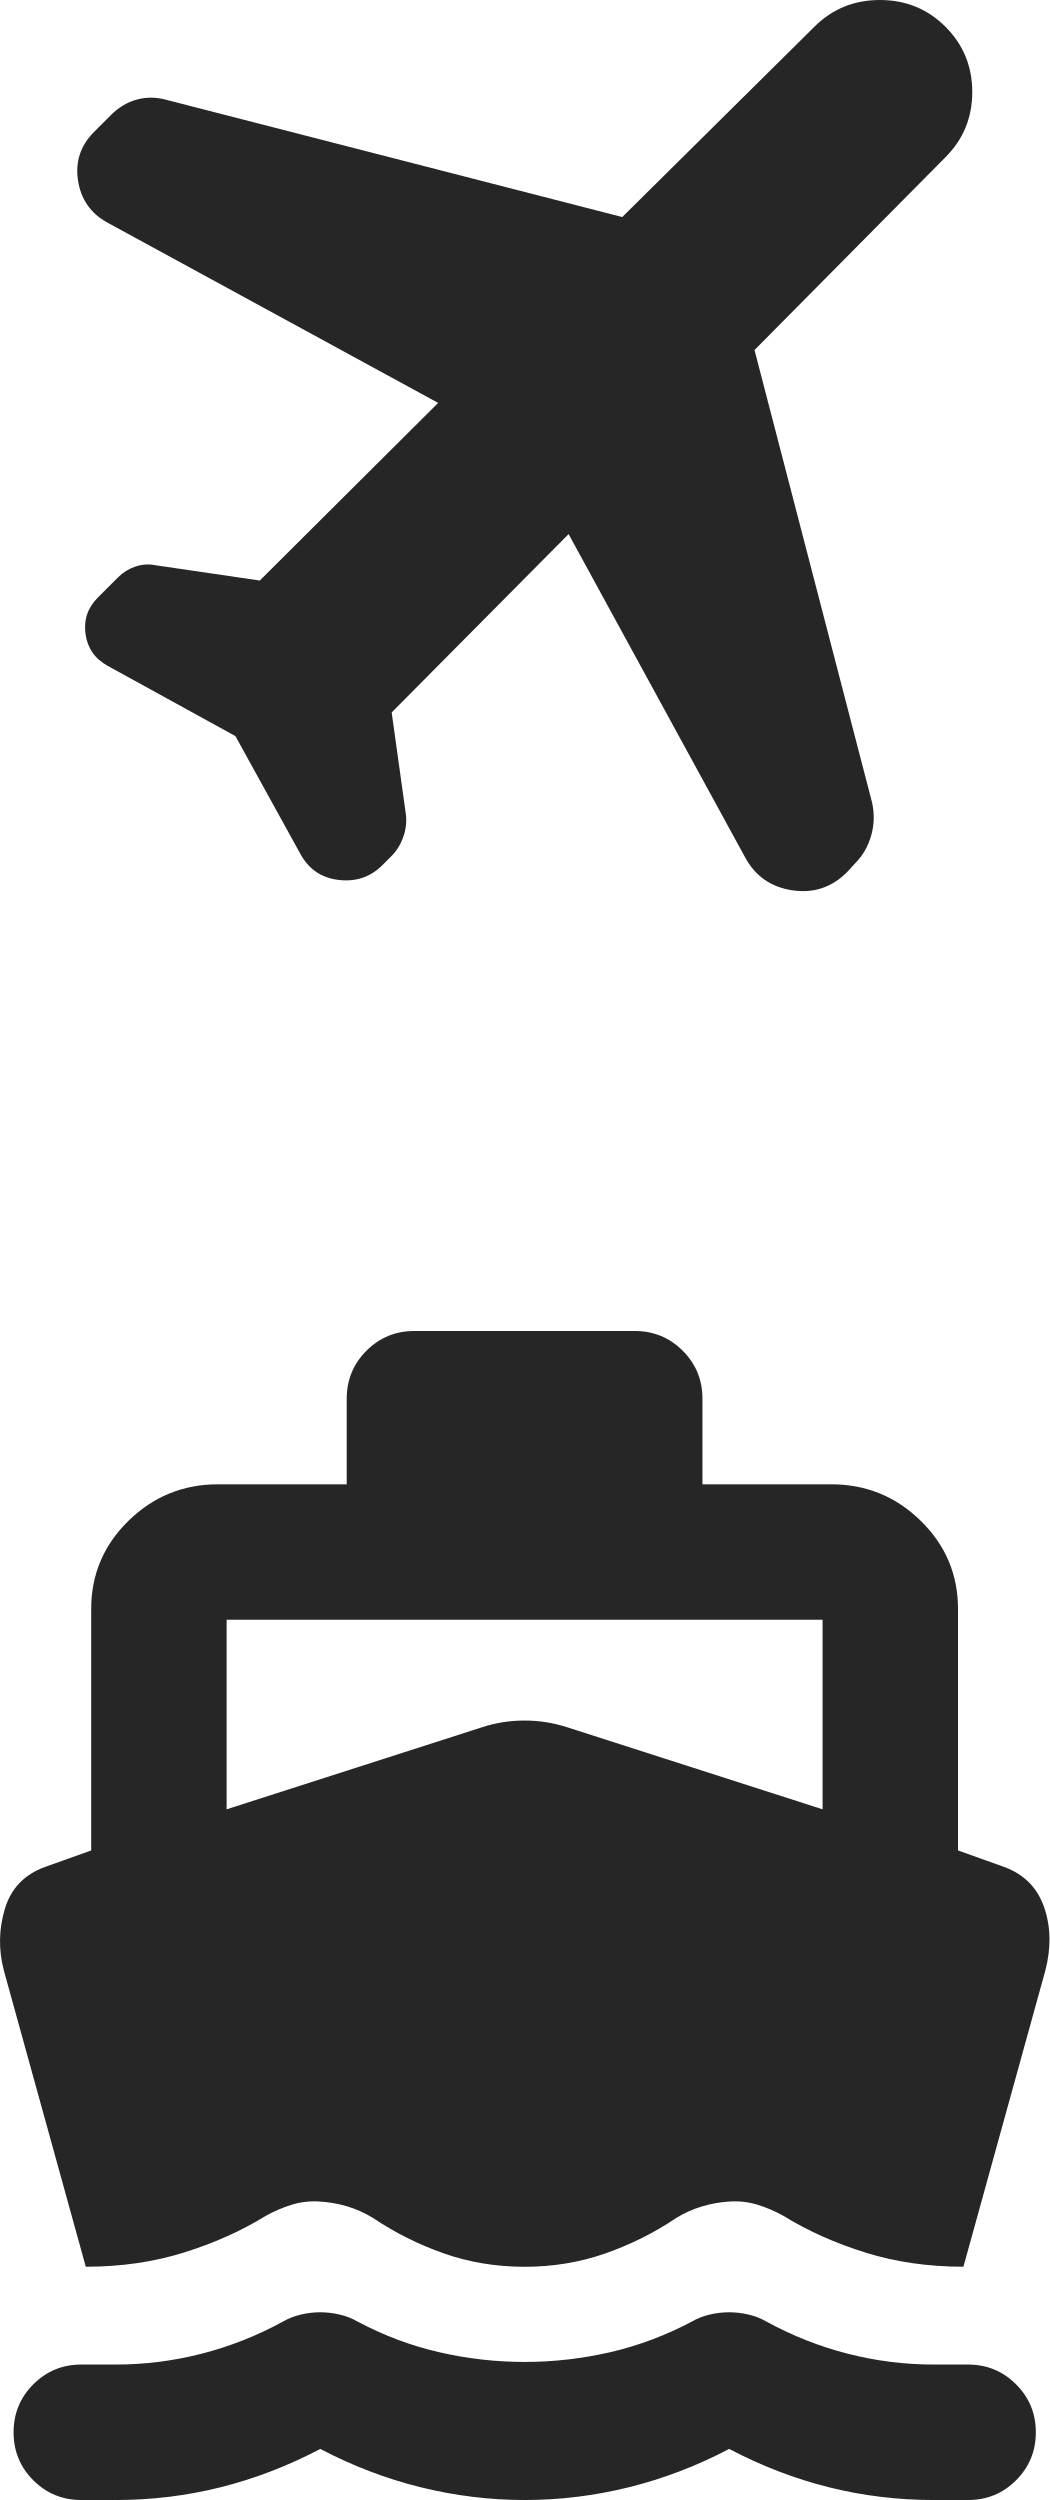
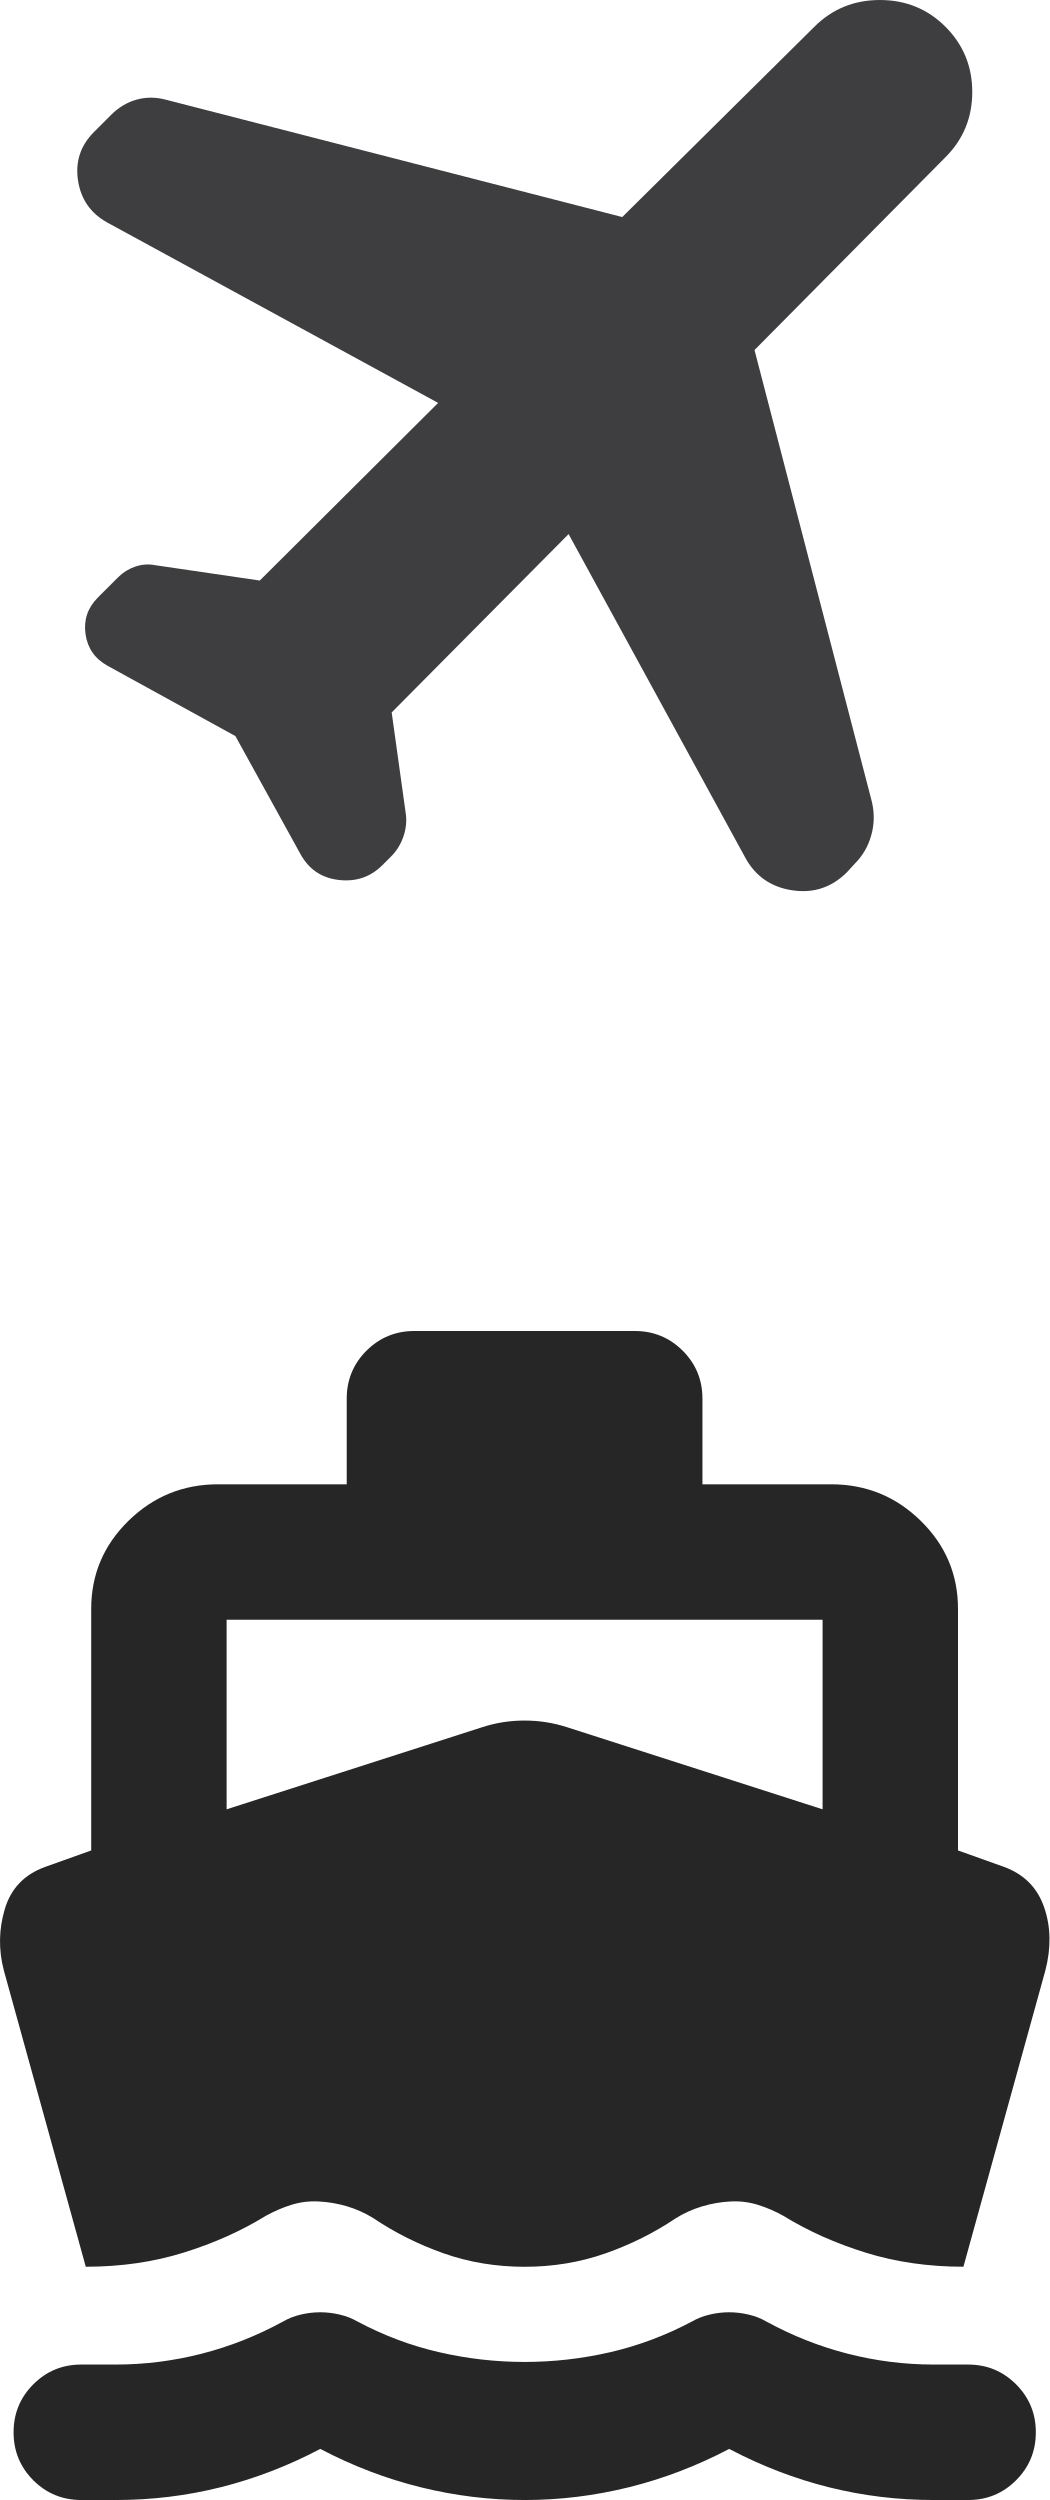
<svg xmlns="http://www.w3.org/2000/svg" width="20.537" height="48.921" viewBox="0 0 20.537 48.921">
-   <defs id="defs1">
-     <mask id="mask0_956_473-9" maskUnits="userSpaceOnUse" x="0" y="0" width="25" height="25">
-       <rect x="0.875" y="0.028" width="24" height="24" fill="#d9d9d9" id="rect1-1" />
-     </mask>
-   </defs>
-   <sodipodiNamedview id="namedview1" pagecolor="#ffffff" bordercolor="#000000" borderopacity="0.25" />
  <mask id="mask0_956_473" maskUnits="userSpaceOnUse" x="0" y="0" width="25" height="25">
    <rect x="0.875" y="0.028" width="24" height="24" fill="#d9d9d9" id="rect1" />
  </mask>
  <g mask="url(#mask0_956_473)" id="g1" transform="translate(-2.878459,-3.01379)">
-     <path d="m 7.485,17.418 -2.5,-1.375 C 4.735,15.905 4.591,15.698 4.552,15.422 4.513,15.146 4.593,14.908 4.792,14.708 l 0.399,-0.399 c 0.095,-0.095 0.207,-0.164 0.336,-0.208 0.129,-0.044 0.259,-0.053 0.39,-0.027 l 2.045,0.3 3.49,-3.476 L 4.977,7.368 C 4.652,7.188 4.461,6.913 4.405,6.545 4.349,6.177 4.454,5.86 4.72,5.594 L 5.055,5.259 C 5.2,5.115 5.365,5.016 5.549,4.964 c 0.184,-0.052 0.375,-0.052 0.572,0 l 8.934,2.297 3.759,-3.723 c 0.349,-0.349 0.777,-0.524 1.283,-0.524 0.506,0 0.934,0.175 1.283,0.524 0.349,0.349 0.524,0.775 0.524,1.276 0,0.501 -0.175,0.927 -0.524,1.276 l -3.737,3.773 2.297,8.841 c 0.052,0.223 0.048,0.442 -0.013,0.657 -0.06,0.215 -0.168,0.4 -0.322,0.554 l -0.153,0.167 c -0.299,0.299 -0.657,0.417 -1.074,0.353 -0.417,-0.064 -0.724,-0.28 -0.921,-0.648 l -3.452,-6.322 -3.462,3.49 0.272,1.952 c 0.026,0.154 0.013,0.31 -0.039,0.466 -0.052,0.157 -0.134,0.291 -0.246,0.402 l -0.167,0.167 C 10.129,20.176 9.844,20.273 9.507,20.233 9.17,20.194 8.92,20.024 8.756,19.723 Z" fill="#000000" id="path1" />
+     <path d="m 7.485,17.418 -2.5,-1.375 C 4.735,15.905 4.591,15.698 4.552,15.422 4.513,15.146 4.593,14.908 4.792,14.708 l 0.399,-0.399 c 0.095,-0.095 0.207,-0.164 0.336,-0.208 0.129,-0.044 0.259,-0.053 0.39,-0.027 l 2.045,0.3 3.49,-3.476 L 4.977,7.368 C 4.652,7.188 4.461,6.913 4.405,6.545 4.349,6.177 4.454,5.86 4.72,5.594 L 5.055,5.259 C 5.2,5.115 5.365,5.016 5.549,4.964 c 0.184,-0.052 0.375,-0.052 0.572,0 l 8.934,2.297 3.759,-3.723 c 0.349,-0.349 0.777,-0.524 1.283,-0.524 0.506,0 0.934,0.175 1.283,0.524 0.349,0.349 0.524,0.775 0.524,1.276 0,0.501 -0.175,0.927 -0.524,1.276 l -3.737,3.773 2.297,8.841 c 0.052,0.223 0.048,0.442 -0.013,0.657 -0.06,0.215 -0.168,0.4 -0.322,0.554 l -0.153,0.167 c -0.299,0.299 -0.657,0.417 -1.074,0.353 -0.417,-0.064 -0.724,-0.28 -0.921,-0.648 l -3.452,-6.322 -3.462,3.49 0.272,1.952 c 0.026,0.154 0.013,0.31 -0.039,0.466 -0.052,0.157 -0.134,0.291 -0.246,0.402 l -0.167,0.167 C 10.129,20.176 9.844,20.273 9.507,20.233 9.17,20.194 8.92,20.024 8.756,19.723 Z" fill="rgb(28 27 31)" />
  </g>
  <g style="fill:#000000;font-variation-settings:normal;opacity:1;vector-effect:none;fill-opacity:0.851;stroke-width:1;stroke-linecap:butt;stroke-linejoin:miter;stroke-miterlimit:4;stroke-dasharray:none;stroke-dashoffset:0;stroke-opacity:1;-inkscape-stroke:none;stop-color:#000000;stop-opacity:1" id="g2" transform="translate(-2.60936,25.45539)">
-     <path d="M 4.288,18.901 2.685,13.105 C 2.578,12.698 2.585,12.295 2.705,11.896 2.825,11.498 3.086,11.225 3.49,11.078 L 4.394,10.755 V 6.028 c 0,-0.672 0.243,-1.247 0.729,-1.723 0.486,-0.476 1.07,-0.715 1.752,-0.715 H 9.394 V 1.915 c 0,-0.368 0.129,-0.681 0.386,-0.939 C 10.038,0.719 10.351,0.59 10.719,0.59 h 4.311 c 0.368,0 0.681,0.129 0.939,0.386 0.258,0.258 0.386,0.57 0.386,0.939 v 1.675 h 2.52 c 0.682,0 1.266,0.238 1.752,0.715 0.486,0.476 0.729,1.051 0.729,1.723 v 4.727 l 0.904,0.323 c 0.388,0.143 0.648,0.405 0.78,0.785 0.133,0.381 0.141,0.795 0.025,1.242 l -1.603,5.796 c -0.685,0 -1.323,-0.092 -1.914,-0.276 -0.591,-0.184 -1.127,-0.423 -1.607,-0.719 -0.162,-0.091 -0.329,-0.163 -0.501,-0.216 -0.172,-0.054 -0.351,-0.076 -0.537,-0.066 -0.185,0.009 -0.369,0.041 -0.551,0.095 -0.182,0.054 -0.354,0.131 -0.515,0.231 -0.424,0.286 -0.885,0.516 -1.383,0.691 -0.498,0.174 -1.024,0.261 -1.579,0.261 -0.555,0 -1.082,-0.087 -1.579,-0.261 C 10.798,18.465 10.337,18.235 9.913,17.949 9.751,17.849 9.579,17.772 9.398,17.718 9.216,17.665 9.032,17.633 8.847,17.624 8.661,17.614 8.482,17.636 8.31,17.69 c -0.172,0.054 -0.339,0.126 -0.501,0.216 -0.48,0.296 -1.016,0.535 -1.607,0.719 -0.591,0.184 -1.229,0.276 -1.914,0.276 z m -0.088,4.565 c -0.368,0 -0.681,-0.129 -0.939,-0.386 C 3.004,22.822 2.875,22.509 2.875,22.141 c 0,-0.368 0.129,-0.681 0.386,-0.939 0.258,-0.258 0.57,-0.387 0.939,-0.387 h 0.675 c 0.565,0 1.123,-0.07 1.676,-0.211 0.553,-0.141 1.086,-0.351 1.601,-0.633 0.102,-0.059 0.217,-0.104 0.344,-0.134 0.127,-0.03 0.254,-0.045 0.38,-0.045 0.126,0 0.253,0.015 0.38,0.045 0.127,0.03 0.242,0.074 0.344,0.134 0.515,0.274 1.048,0.475 1.601,0.602 0.552,0.128 1.111,0.191 1.676,0.191 0.565,0 1.123,-0.064 1.675,-0.191 0.552,-0.128 1.086,-0.328 1.601,-0.602 0.102,-0.059 0.217,-0.104 0.344,-0.134 0.127,-0.03 0.254,-0.045 0.38,-0.045 0.126,0 0.253,0.015 0.38,0.045 0.127,0.03 0.242,0.074 0.344,0.134 0.514,0.281 1.048,0.492 1.601,0.633 0.552,0.141 1.111,0.211 1.676,0.211 h 0.675 c 0.368,0 0.681,0.129 0.939,0.387 0.258,0.258 0.387,0.571 0.387,0.939 0,0.368 -0.129,0.681 -0.387,0.939 -0.258,0.258 -0.57,0.386 -0.939,0.386 h -0.675 c -0.7,0 -1.383,-0.083 -2.05,-0.25 -0.667,-0.167 -1.317,-0.417 -1.95,-0.75 -0.633,0.333 -1.288,0.583 -1.962,0.75 -0.675,0.167 -1.354,0.25 -2.038,0.25 -0.683,0 -1.363,-0.083 -2.038,-0.25 -0.675,-0.167 -1.329,-0.417 -1.963,-0.75 -0.633,0.333 -1.283,0.583 -1.95,0.75 -0.667,0.167 -1.35,0.25 -2.05,0.25 z M 7.044,9.95 12.052,8.341 c 0.266,-0.086 0.54,-0.128 0.823,-0.128 0.283,0 0.557,0.043 0.823,0.128 l 5.008,1.609 V 6.24 H 7.044 Z" fill="#000000" id="path1-2" mask="url(#mask1)" style="font-variation-settings:normal;vector-effect:none;fill:#000000;fill-opacity:0.851;stroke-width:1;stroke-linecap:butt;stroke-linejoin:miter;stroke-miterlimit:4;stroke-dasharray:none;stroke-dashoffset:0;stroke-opacity:1;-inkscape-stroke:none;stop-color:#000000;stop-opacity:1" />
+     <path d="M 4.288,18.901 2.685,13.105 C 2.578,12.698 2.585,12.295 2.705,11.896 2.825,11.498 3.086,11.225 3.49,11.078 L 4.394,10.755 V 6.028 c 0,-0.672 0.243,-1.247 0.729,-1.723 0.486,-0.476 1.07,-0.715 1.752,-0.715 H 9.394 V 1.915 c 0,-0.368 0.129,-0.681 0.386,-0.939 C 10.038,0.719 10.351,0.59 10.719,0.59 h 4.311 c 0.368,0 0.681,0.129 0.939,0.386 0.258,0.258 0.386,0.57 0.386,0.939 v 1.675 h 2.52 c 0.682,0 1.266,0.238 1.752,0.715 0.486,0.476 0.729,1.051 0.729,1.723 v 4.727 l 0.904,0.323 c 0.388,0.143 0.648,0.405 0.78,0.785 0.133,0.381 0.141,0.795 0.025,1.242 l -1.603,5.796 c -0.685,0 -1.323,-0.092 -1.914,-0.276 -0.591,-0.184 -1.127,-0.423 -1.607,-0.719 -0.162,-0.091 -0.329,-0.163 -0.501,-0.216 -0.172,-0.054 -0.351,-0.076 -0.537,-0.066 -0.185,0.009 -0.369,0.041 -0.551,0.095 -0.182,0.054 -0.354,0.131 -0.515,0.231 -0.424,0.286 -0.885,0.516 -1.383,0.691 -0.498,0.174 -1.024,0.261 -1.579,0.261 -0.555,0 -1.082,-0.087 -1.579,-0.261 C 10.798,18.465 10.337,18.235 9.913,17.949 9.751,17.849 9.579,17.772 9.398,17.718 9.216,17.665 9.032,17.633 8.847,17.624 8.661,17.614 8.482,17.636 8.31,17.69 c -0.172,0.054 -0.339,0.126 -0.501,0.216 -0.48,0.296 -1.016,0.535 -1.607,0.719 -0.591,0.184 -1.229,0.276 -1.914,0.276 z m -0.088,4.565 c -0.368,0 -0.681,-0.129 -0.939,-0.386 C 3.004,22.822 2.875,22.509 2.875,22.141 c 0,-0.368 0.129,-0.681 0.386,-0.939 0.258,-0.258 0.57,-0.387 0.939,-0.387 h 0.675 c 0.565,0 1.123,-0.07 1.676,-0.211 0.553,-0.141 1.086,-0.351 1.601,-0.633 0.102,-0.059 0.217,-0.104 0.344,-0.134 0.127,-0.03 0.254,-0.045 0.38,-0.045 0.126,0 0.253,0.015 0.38,0.045 0.127,0.03 0.242,0.074 0.344,0.134 0.515,0.274 1.048,0.475 1.601,0.602 0.552,0.128 1.111,0.191 1.676,0.191 0.565,0 1.123,-0.064 1.675,-0.191 0.552,-0.128 1.086,-0.328 1.601,-0.602 0.102,-0.059 0.217,-0.104 0.344,-0.134 0.127,-0.03 0.254,-0.045 0.38,-0.045 0.126,0 0.253,0.015 0.38,0.045 0.127,0.03 0.242,0.074 0.344,0.134 0.514,0.281 1.048,0.492 1.601,0.633 0.552,0.141 1.111,0.211 1.676,0.211 h 0.675 c 0.368,0 0.681,0.129 0.939,0.387 0.258,0.258 0.387,0.571 0.387,0.939 0,0.368 -0.129,0.681 -0.387,0.939 -0.258,0.258 -0.57,0.386 -0.939,0.386 h -0.675 c -0.7,0 -1.383,-0.083 -2.05,-0.25 -0.667,-0.167 -1.317,-0.417 -1.95,-0.75 -0.633,0.333 -1.288,0.583 -1.962,0.75 -0.675,0.167 -1.354,0.25 -2.038,0.25 -0.683,0 -1.363,-0.083 -2.038,-0.25 -0.675,-0.167 -1.329,-0.417 -1.963,-0.75 -0.633,0.333 -1.283,0.583 -1.95,0.75 -0.667,0.167 -1.35,0.25 -2.05,0.25 z M 7.044,9.95 12.052,8.341 c 0.266,-0.086 0.54,-0.128 0.823,-0.128 0.283,0 0.557,0.043 0.823,0.128 l 5.008,1.609 V 6.24 H 7.044 Z" fill="rgb(28 27 31)" mask="url(#mask1)" style="font-variation-settings:normal;vector-effect:none;fill:#000000;fill-opacity:0.851;stroke-width:1;stroke-linecap:butt;stroke-linejoin:miter;stroke-miterlimit:4;stroke-dasharray:none;stroke-dashoffset:0;stroke-opacity:1;-inkscape-stroke:none;stop-color:#000000;stop-opacity:1" />
  </g>
</svg>
